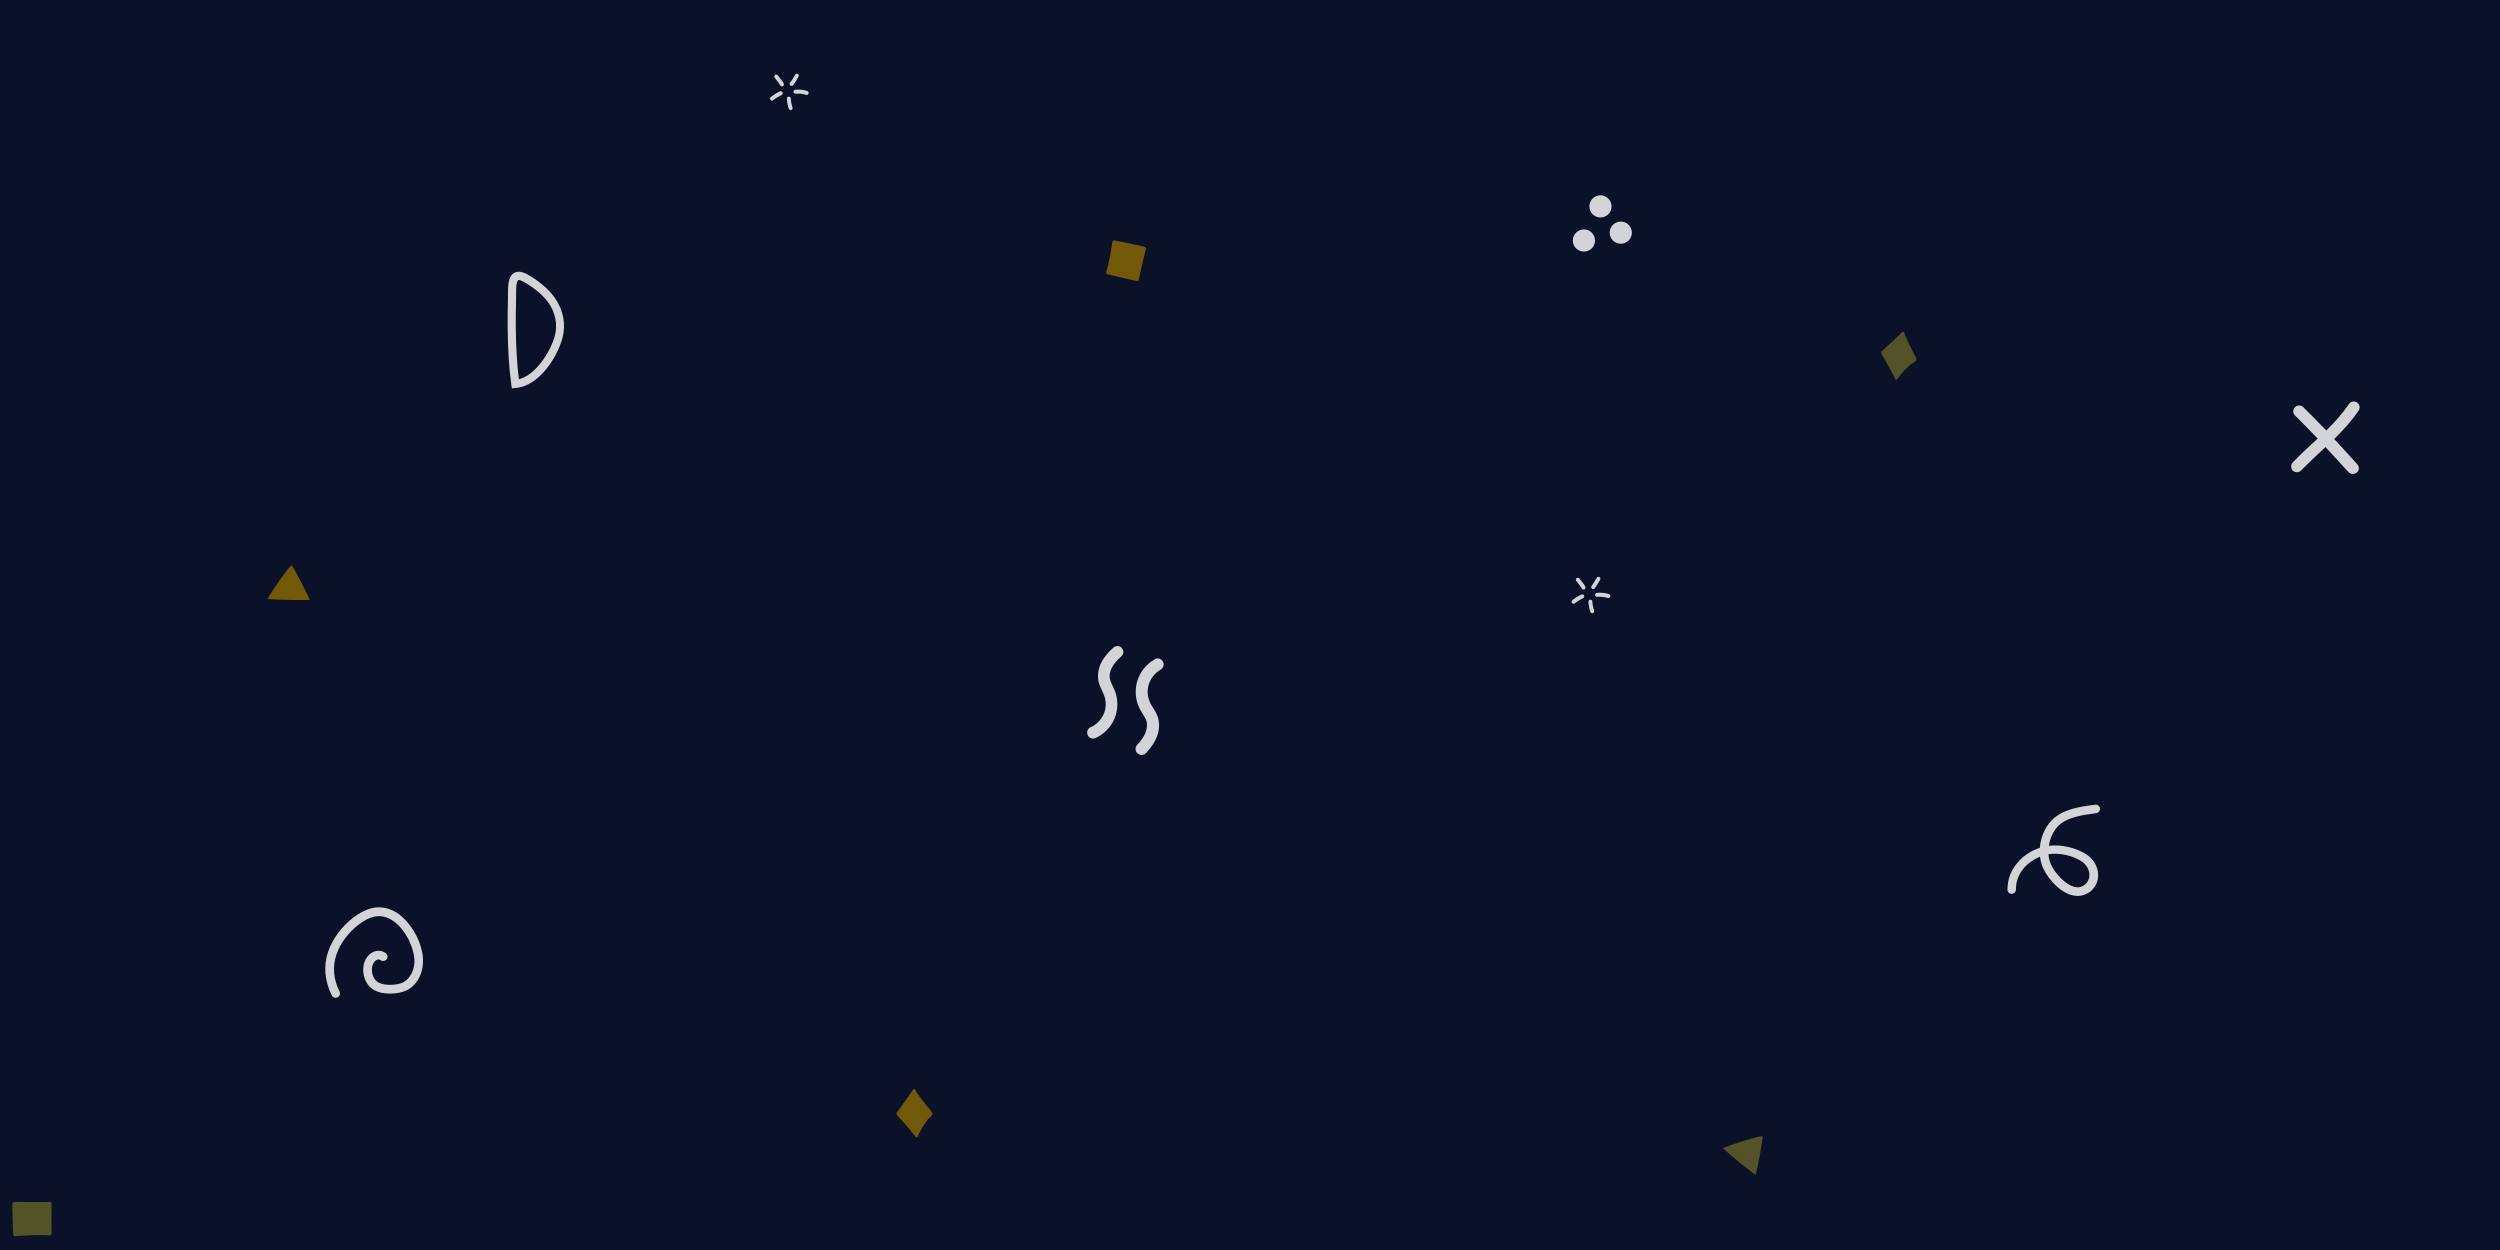
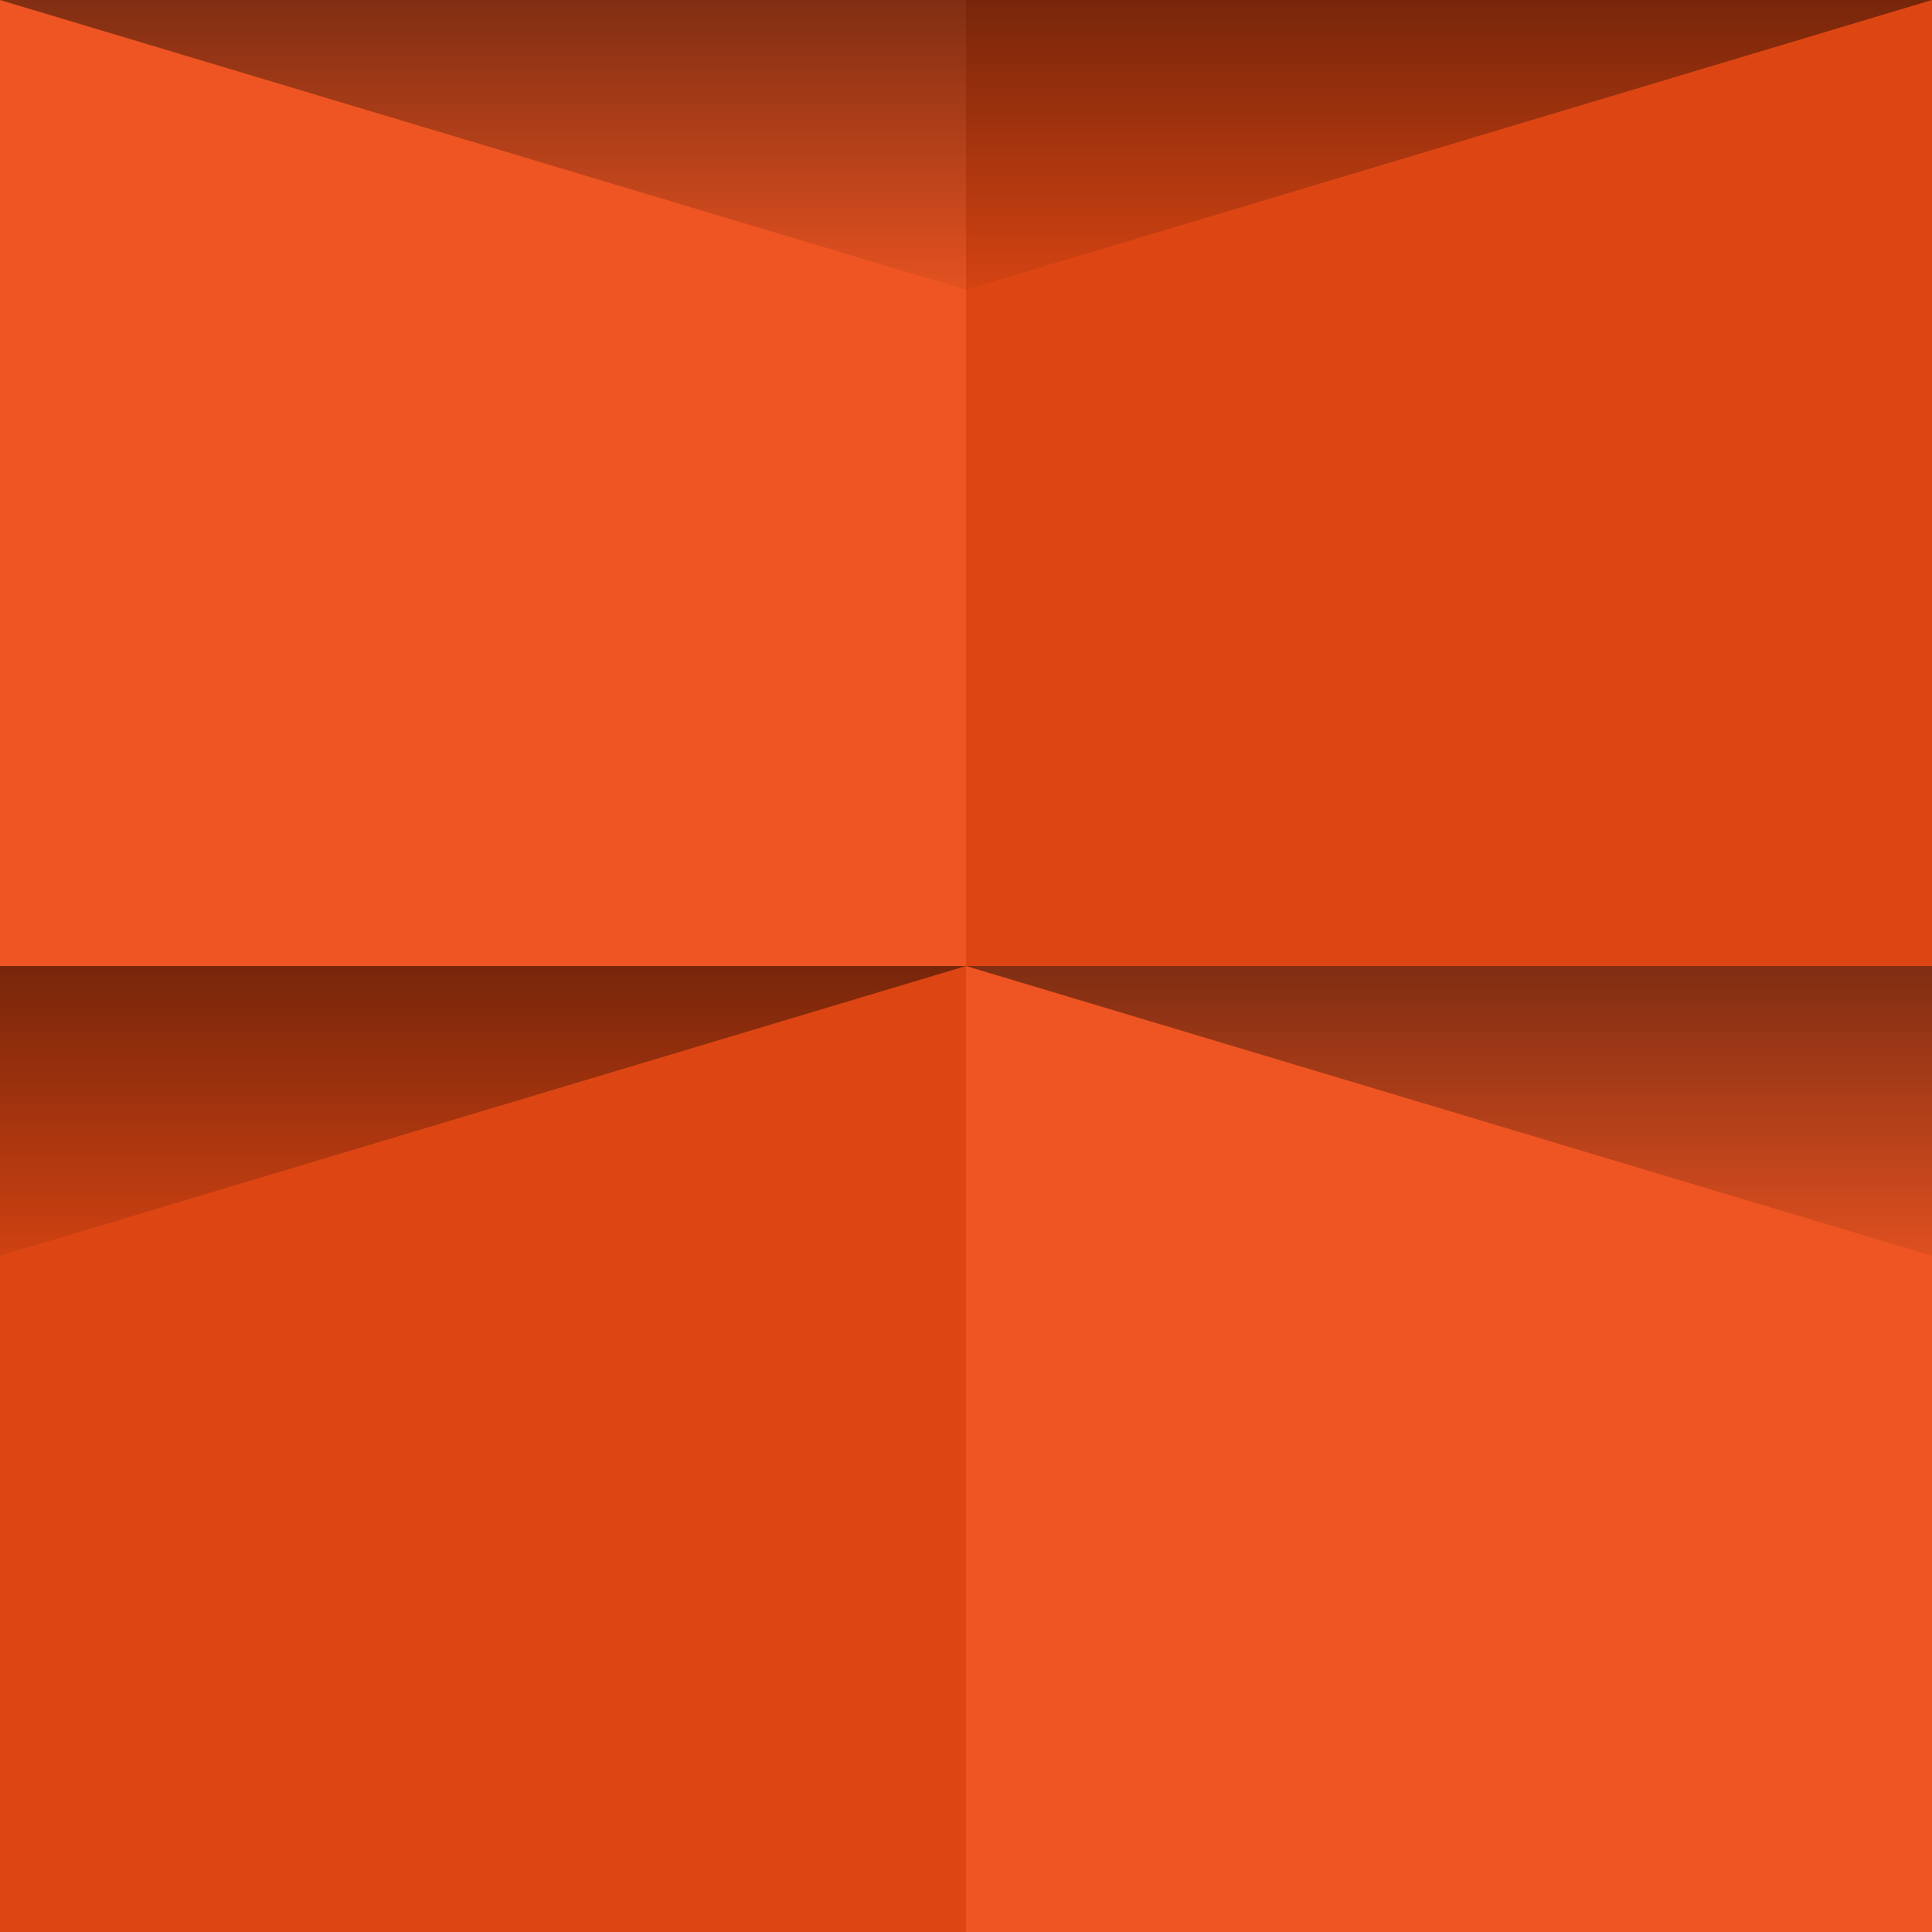
- <svg xmlns="http://www.w3.org/2000/svg" width="793" height="396.5" viewBox="0 0 1600 800">
-   <rect fill="#0A1128" width="1600" height="800" />
-   <path fill="#535327" d="M1102.5 734.8c2.5-1.2 24.8-8.6 25.6-7.5.5.7-3.9 23.8-4.6 24.5C1123.3 752.1 1107.5 739.5 1102.5 734.8zM1226.3 229.1c0-.1-4.9-9.4-7-14.2-.1-.3-.3-1.1-.4-1.6-.1-.4-.3-.7-.6-.9-.3-.2-.6-.1-.8.1l-13.1 12.3c0 0 0 0 0 0-.2.2-.3.5-.4.8 0 .3 0 .7.2 1 .1.1 1.4 2.5 2.1 3.6 2.4 3.7 6.5 12.1 6.5 12.2.2.3.4.5.7.6.3 0 .5-.1.7-.3 0 0 1.8-2.5 2.7-3.6 1.5-1.6 3-3.2 4.6-4.7 1.2-1.2 1.6-1.4 2.1-1.6.5-.3 1.1-.5 2.5-1.9C1226.5 230.4 1226.6 229.6 1226.3 229.1zM33 770.3C33 770.3 33 770.3 33 770.3c0-.7-.5-1.2-1.2-1.2-.1 0-.3 0-.4.1-1.6.2-14.3.1-22.2 0-.3 0-.6.1-.9.4-.2.2-.4.5-.4.9 0 .2 0 4.9.1 5.9l.4 13.6c0 .3.2.6.4.9.2.2.5.3.8.3 0 0 .1 0 .1 0 7.3-.7 14.7-.9 22-.6.3 0 .7-.1.9-.3.2-.2.4-.6.4-.9C32.9 783.3 32.9 776.2 33 770.3z" />
-   <path fill="#715908" d="M171.1 383.4c1.3-2.5 14.3-22 15.6-21.6.8.3 11.5 21.2 11.5 22.1C198.1 384.2 177.9 384 171.1 383.4zM596.4 711.8c-.1-.1-6.7-8.2-9.7-12.5-.2-.3-.5-1-.7-1.5-.2-.4-.4-.7-.7-.8-.3-.1-.6 0-.8.3L574 712c0 0 0 0 0 0-.2.2-.2.5-.2.9 0 .3.2.7.4.9.1.1 1.8 2.2 2.8 3.1 3.1 3.1 8.8 10.5 8.9 10.6.2.3.5.4.8.4.3 0 .5-.2.6-.5 0 0 1.2-2.8 2-4.1 1.1-1.9 2.3-3.7 3.5-5.5.9-1.4 1.3-1.7 1.7-2 .5-.4 1-.7 2.1-2.4C596.9 713.1 596.8 712.3 596.4 711.8zM727.5 179.9C727.5 179.9 727.5 179.9 727.5 179.9c.6.2 1.3-.2 1.4-.8 0-.1 0-.2 0-.4.2-1.4 2.8-12.6 4.5-19.5.1-.3 0-.6-.2-.8-.2-.3-.5-.4-.8-.5-.2 0-4.7-1.1-5.7-1.3l-13.4-2.7c-.3-.1-.7 0-.9.2-.2.2-.4.4-.5.6 0 0 0 .1 0 .1-.8 6.5-2.2 13.1-3.9 19.4-.1.3 0 .6.2.9.2.3.5.4.8.5C714.8 176.9 721.7 178.5 727.5 179.9zM728.5 178.1c-.1-.1-.2-.2-.4-.2C728.3 177.9 728.4 178 728.5 178.1z" />
-   <g fill-opacity="0.82" fill="#FFF">
-     <path d="M699.6 472.7c-1.5 0-2.8-.8-3.5-2.3-.8-1.9 0-4.2 1.9-5 3.7-1.6 6.8-4.7 8.4-8.5 1.6-3.8 1.7-8.1.2-11.9-.3-.9-.8-1.8-1.2-2.8-.8-1.7-1.8-3.7-2.3-5.9-.9-4.1-.2-8.6 2-12.8 1.7-3.1 4.1-6.1 7.6-9.1 1.6-1.4 4-1.2 5.3.4 1.4 1.6 1.2 4-.4 5.3-2.8 2.5-4.7 4.7-5.9 7-1.4 2.6-1.9 5.3-1.3 7.6.3 1.4 1 2.8 1.7 4.3.5 1.1 1 2.2 1.5 3.3 2.1 5.6 2 12-.3 17.6-2.3 5.5-6.8 10.1-12.3 12.5C700.6 472.6 700.1 472.7 699.6 472.7zM740.4 421.4c1.5-.2 3 .5 3.8 1.9 1.1 1.8.4 4.2-1.4 5.3-3.7 2.1-6.4 5.6-7.6 9.5-1.2 4-.8 8.4 1.1 12.1.4.9 1 1.7 1.6 2.7 1 1.7 2.2 3.5 3 5.7 1.4 4 1.2 8.7-.6 13.2-1.4 3.4-3.5 6.6-6.8 10.1-1.5 1.6-3.9 1.7-5.5.2-1.6-1.4-1.7-3.9-.2-5.4 2.6-2.8 4.3-5.3 5.3-7.7 1.1-2.8 1.3-5.6.5-7.9-.5-1.3-1.3-2.7-2.2-4.1-.6-1-1.3-2.1-1.9-3.2-2.8-5.4-3.4-11.9-1.7-17.8 1.8-5.9 5.8-11 11.2-14C739.4 421.6 739.9 421.4 740.4 421.4zM261.3 590.9c5.7 6.8 9 15.7 9.4 22.4.5 7.3-2.4 16.4-10.2 20.4-3 1.5-6.7 2.2-11.2 2.2-7.9-.1-12.9-2.9-15.4-8.4-2.1-4.7-2.3-11.4 1.8-15.9 3.2-3.5 7.8-4.1 11.2-1.6 1.2.9 1.5 2.7.6 3.9-.9 1.2-2.7 1.5-3.9.6-1.8-1.3-3.6.6-3.8.8-2.4 2.6-2.1 7-.8 9.9 1.5 3.4 4.7 5 10.4 5.1 3.6 0 6.4-.5 8.6-1.6 4.7-2.4 7.7-8.6 7.2-15-.5-7.3-5.3-18.2-13-23.9-4.2-3.1-8.5-4.1-12.9-3.1-3.1.7-6.2 2.4-9.7 5-6.6 5.1-11.7 11.8-14.2 19-2.7 7.7-2.1 15.8 1.9 23.9.7 1.4.1 3.1-1.3 3.7-1.4.7-3.1.1-3.7-1.3-4.6-9.4-5.4-19.2-2.2-28.2 2.9-8.2 8.6-15.9 16.1-21.6 4.1-3.1 8-5.1 11.8-6 6-1.4 12 0 17.5 4C257.6 586.9 259.6 588.8 261.3 590.9z" />
-     <circle cx="1013.7" cy="153.9" r="7.1" />
-     <circle cx="1024.3" cy="132.1" r="7.1" />
-     <circle cx="1037.3" cy="148.9" r="7.1" />
-     <path d="M1508.7 297.2c-4.8-5.4-9.7-10.8-14.8-16.2 5.6-5.6 11.1-11.5 15.6-18.2 1.2-1.7.7-4.1-1-5.2-1.7-1.2-4.1-.7-5.2 1-4.2 6.2-9.1 11.6-14.5 16.9-4.8-5-9.7-10-14.7-14.9-1.5-1.5-3.9-1.5-5.3 0-1.5 1.5-1.5 3.9 0 5.3 4.9 4.8 9.7 9.8 14.5 14.8-1.1 1.1-2.3 2.2-3.5 3.2-4.1 3.8-8.4 7.8-12.4 12-1.4 1.5-1.4 3.8 0 5.3 0 0 0 0 0 0 1.5 1.4 3.9 1.4 5.3-.1 3.9-4 8.1-7.9 12.1-11.7 1.2-1.1 2.3-2.2 3.5-3.3 4.9 5.3 9.8 10.6 14.6 15.9.1.1.1.1.2.2 1.4 1.4 3.7 1.5 5.2.2C1510 301.2 1510.1 298.8 1508.7 297.2zM327.6 248.6l-.4-2.6c-1.5-11.1-2.2-23.2-2.3-37 0-5.5 0-11.5.2-18.5 0-.7 0-1.5 0-2.3 0-5 0-11.2 3.9-13.5 2.2-1.3 5.1-1 8.5.9 5.7 3.1 13.2 8.7 17.5 14.9 5.5 7.8 7.3 16.9 5 25.7-3.2 12.3-15 31-30 32.1L327.6 248.6zM332.1 179.2c-.2 0-.3 0-.4.1-.1.1-.7.5-1.1 2.7-.3 1.9-.3 4.2-.3 6.3 0 .8 0 1.7 0 2.4-.2 6.9-.2 12.8-.2 18.3.1 12.5.7 23.5 2 33.7 11-2.7 20.4-18.1 23-27.8 1.9-7.2.4-14.8-4.2-21.3l0 0C347 188.1 340 183 335 180.3 333.6 179.5 332.6 179.2 332.1 179.2zM516.3 60.8c-.1 0-.2 0-.4-.1-2.4-.7-4-.9-6.7-.7-.7 0-1.3-.5-1.4-1.2 0-.7.5-1.3 1.2-1.4 3.1-.2 4.9 0 7.6.8.7.2 1.1.9.9 1.6C517.3 60.4 516.8 60.8 516.3 60.8zM506.1 70.5c-.5 0-1-.3-1.2-.8-.8-2.1-1.2-4.3-1.3-6.6 0-.7.5-1.3 1.2-1.3.7 0 1.3.5 1.3 1.2.1 2 .5 3.9 1.1 5.8.2.7-.1 1.4-.8 1.6C506.4 70.5 506.2 70.5 506.1 70.5zM494.1 64.4c-.4 0-.8-.2-1-.5-.4-.6-.3-1.4.2-1.8 1.8-1.4 3.7-2.6 5.8-3.6.6-.3 1.4 0 1.7.6.3.6 0 1.4-.6 1.7-1.9.9-3.7 2-5.3 3.3C494.7 64.3 494.4 64.4 494.1 64.4zM500.5 55.3c-.5 0-.9-.3-1.2-.7-.5-1-1.2-1.9-2.4-3.4-.3-.4-.7-.9-1.1-1.4-.4-.6-.3-1.4.2-1.8.6-.4 1.4-.3 1.8.2.4.5.8 1 1.1 1.4 1.3 1.6 2.1 2.6 2.7 3.9.3.6 0 1.4-.6 1.7C500.9 55.3 500.7 55.3 500.5 55.3zM506.7 55c-.3 0-.5-.1-.8-.2-.6-.4-.7-1.2-.3-1.8 1.2-1.7 2.3-3.4 3.3-5.2.3-.6 1.1-.9 1.7-.5.6.3.9 1.1.5 1.7-1 1.9-2.2 3.8-3.5 5.6C507.4 54.8 507.1 55 506.7 55zM1029.3 382.8c-.1 0-.2 0-.4-.1-2.4-.7-4-.9-6.7-.7-.7 0-1.3-.5-1.4-1.2 0-.7.5-1.3 1.2-1.4 3.1-.2 4.9 0 7.6.8.7.2 1.1.9.9 1.6C1030.3 382.4 1029.8 382.8 1029.3 382.8zM1019.1 392.5c-.5 0-1-.3-1.2-.8-.8-2.1-1.2-4.3-1.3-6.6 0-.7.5-1.3 1.2-1.3.7 0 1.3.5 1.3 1.2.1 2 .5 3.9 1.1 5.8.2.7-.1 1.4-.8 1.6C1019.4 392.5 1019.2 392.5 1019.1 392.5zM1007.1 386.4c-.4 0-.8-.2-1-.5-.4-.6-.3-1.4.2-1.8 1.8-1.4 3.7-2.6 5.8-3.6.6-.3 1.4 0 1.7.6.3.6 0 1.4-.6 1.7-1.9.9-3.7 2-5.3 3.3C1007.7 386.3 1007.4 386.4 1007.1 386.4zM1013.5 377.3c-.5 0-.9-.3-1.2-.7-.5-1-1.2-1.9-2.4-3.4-.3-.4-.7-.9-1.1-1.4-.4-.6-.3-1.4.2-1.8.6-.4 1.4-.3 1.8.2.4.5.8 1 1.1 1.4 1.3 1.6 2.1 2.6 2.7 3.9.3.6 0 1.4-.6 1.7C1013.9 377.3 1013.7 377.3 1013.5 377.3zM1019.7 377c-.3 0-.5-.1-.8-.2-.6-.4-.7-1.2-.3-1.8 1.2-1.7 2.3-3.4 3.3-5.2.3-.6 1.1-.9 1.7-.5.6.3.9 1.1.5 1.7-1 1.9-2.2 3.8-3.5 5.6C1020.4 376.8 1020.1 377 1019.7 377zM1329.7 573.4c-1.4 0-2.9-.2-4.5-.7-8.4-2.7-16.6-12.7-18.7-20-.4-1.4-.7-2.9-.9-4.4-8.1 3.3-15.5 10.6-15.4 21 0 1.5-1.2 2.7-2.7 2.8 0 0 0 0 0 0-1.5 0-2.7-1.2-2.7-2.7-.1-6.7 2.4-12.9 7-18 3.6-4 8.4-7.1 13.7-8.8.5-6.5 3.1-12.9 7.4-17.4 7-7.4 18.2-8.9 27.3-10.1l.7-.1c1.5-.2 2.9.9 3.1 2.3.2 1.5-.9 2.9-2.3 3.1l-.7.1c-8.6 1.2-18.4 2.5-24 8.4-3 3.2-5 7.7-5.7 12.4 7.9-1 17.7 1.3 24.3 5.7 4.3 2.9 7.1 7.8 7.2 12.7.2 4.3-1.7 8.3-5.2 11.1C1335.2 572.4 1332.6 573.4 1329.7 573.4zM1311 546.7c.1 1.5.4 3 .8 4.4 1.7 5.8 8.7 14.2 15.1 16.3 2.8.9 5.1.5 7.2-1.1 2.7-2.1 3.2-4.8 3.1-6.6-.1-3.2-2-6.4-4.8-8.3C1326.7 547.5 1317.7 545.6 1311 546.7z" />
+ <svg xmlns="http://www.w3.org/2000/svg" width="25" height="25" viewBox="0 0 200 200">
+   <rect fill="#ee5522" width="200" height="200" />
+   <defs>
+     <linearGradient id="a" gradientUnits="userSpaceOnUse" x1="100" y1="33" x2="100" y2="-3">
+       <stop offset="0" stop-color="#000" stop-opacity="0" />
+       <stop offset="1" stop-color="#000" stop-opacity="1" />
+     </linearGradient>
+     <linearGradient id="b" gradientUnits="userSpaceOnUse" x1="100" y1="135" x2="100" y2="97">
+       <stop offset="0" stop-color="#000" stop-opacity="0" />
+       <stop offset="1" stop-color="#000" stop-opacity="1" />
+     </linearGradient>
+   </defs>
+   <g fill="#d23d09" fill-opacity="0.6">
+     <rect x="100" width="100" height="100" />
+     <rect y="100" width="100" height="100" />
+   </g>
+   <g fill-opacity="0.5">
+     <polygon fill="url(#a)" points="100 30 0 0 200 0" />
+     <polygon fill="url(#b)" points="100 100 0 130 0 100 200 100 200 130" />
  </g>
</svg>
